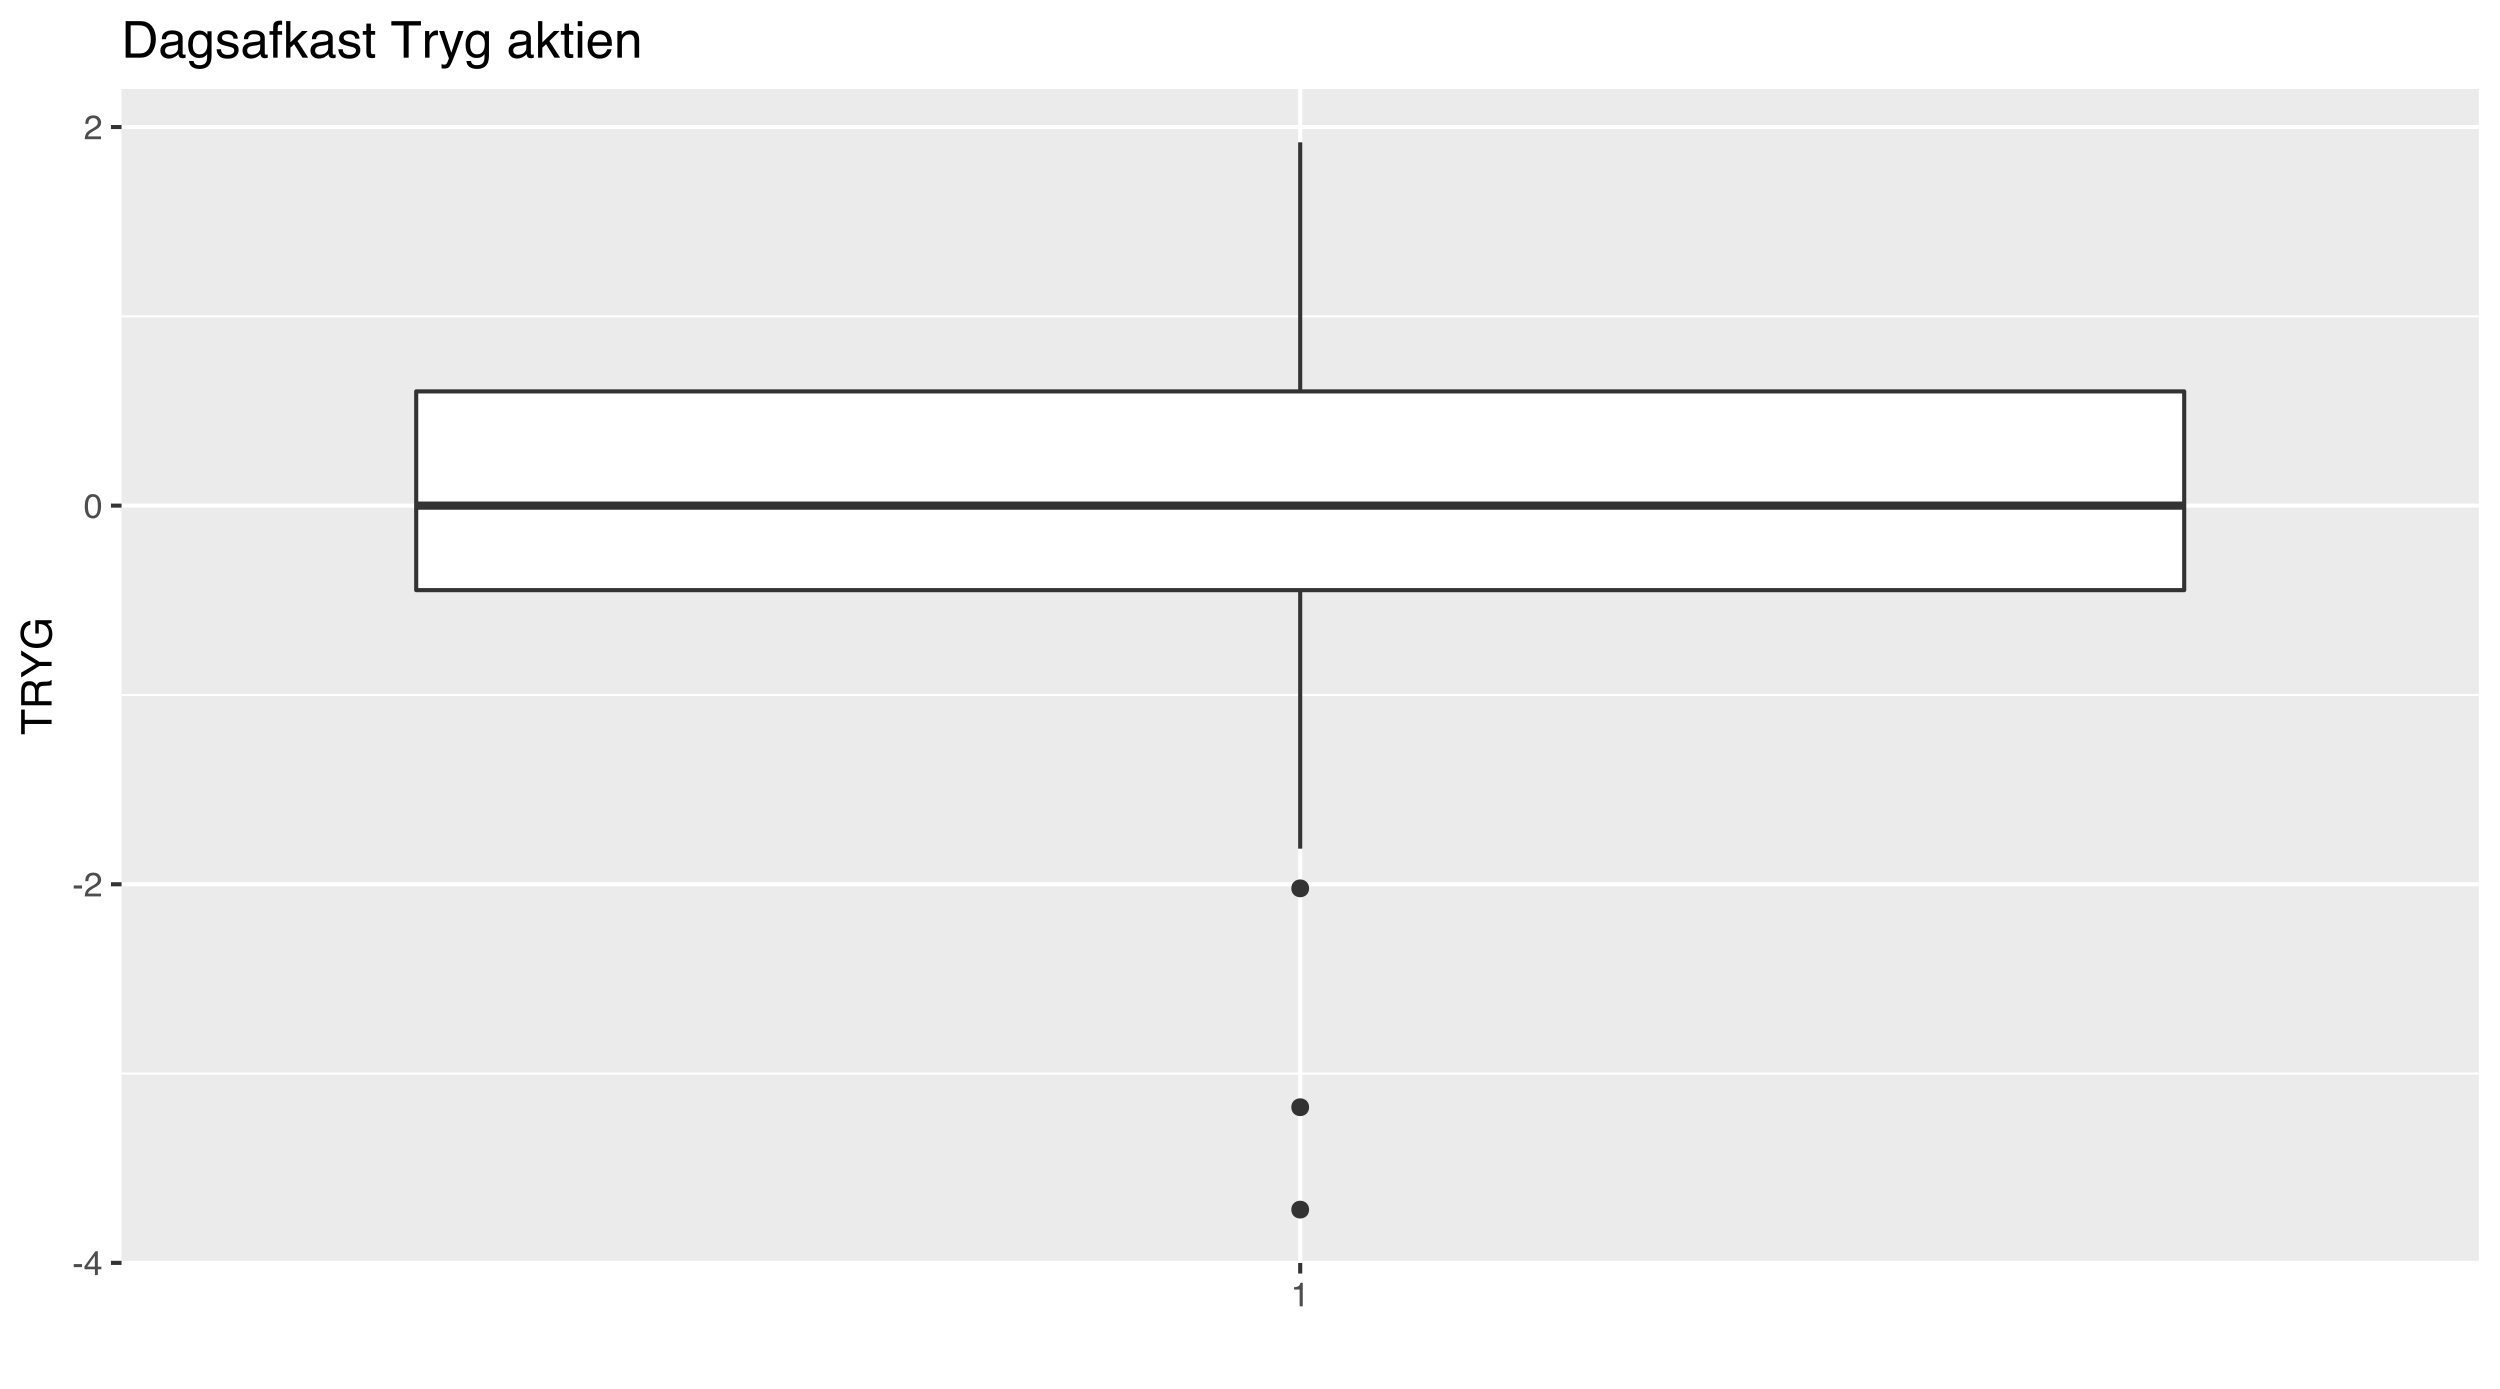
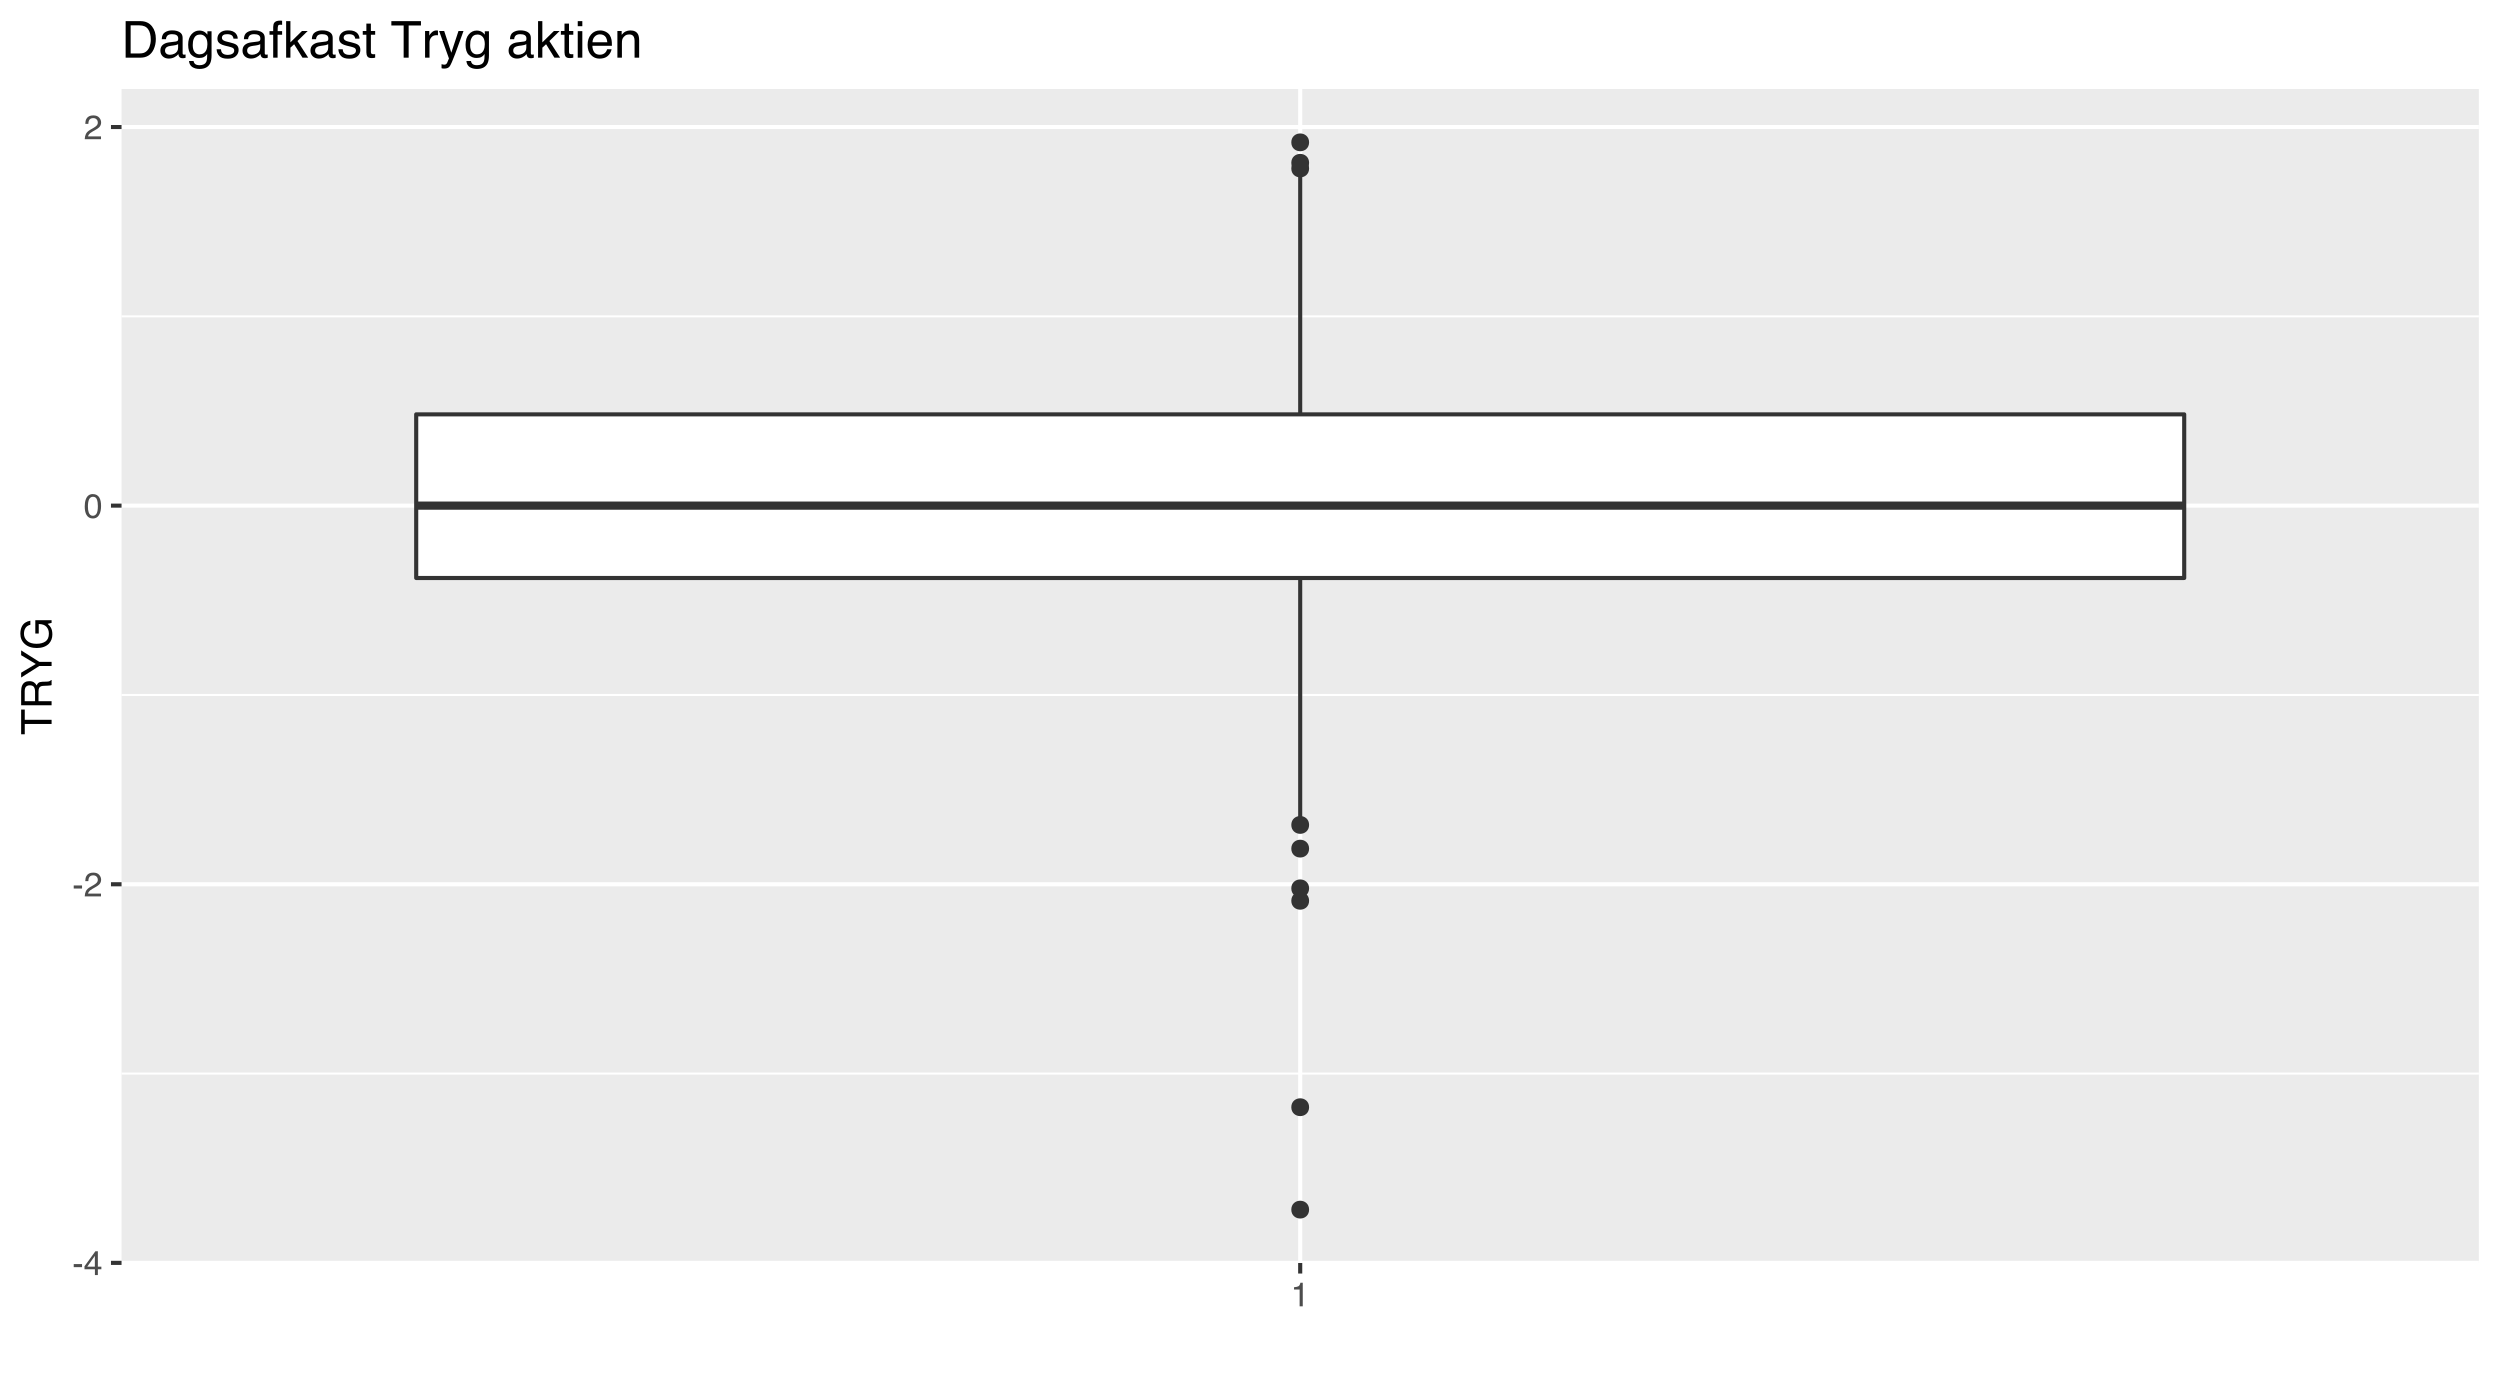
<svg xmlns="http://www.w3.org/2000/svg" xmlns:xlink="http://www.w3.org/1999/xlink" width="648pt" height="360pt" viewBox="0 0 648 360" version="1.1">
  <defs>
    <g>
      <symbol overflow="visible" id="glyph0-0">
        <path style="stroke:none;" d="M 0.281 0 L 0.281 -6.312 L 5.297 -6.312 L 5.297 0 Z M 4.5 -0.797 L 4.5 -5.516 L 1.078 -5.516 L 1.078 -0.797 Z M 4.5 -0.797 " />
      </symbol>
      <symbol overflow="visible" id="glyph0-1">
        <path style="stroke:none;" d="M 0.359 -2.844 L 2.516 -2.844 L 2.516 -2.047 L 0.359 -2.047 Z M 0.359 -2.844 " />
      </symbol>
      <symbol overflow="visible" id="glyph0-2">
        <path style="stroke:none;" d="M 2.906 -2.172 L 2.906 -4.969 L 0.938 -2.172 Z M 2.922 0 L 2.922 -1.5 L 0.219 -1.5 L 0.219 -2.266 L 3.047 -6.172 L 3.688 -6.172 L 3.688 -2.172 L 4.594 -2.172 L 4.594 -1.5 L 3.688 -1.5 L 3.688 0 Z M 2.922 0 " />
      </symbol>
      <symbol overflow="visible" id="glyph0-3">
        <path style="stroke:none;" d="M 0.281 0 C 0.301 -0.531 0.406 -0.988 0.594 -1.375 C 0.789 -1.77 1.164 -2.129 1.719 -2.453 L 2.547 -2.922 C 2.91 -3.141 3.164 -3.328 3.312 -3.484 C 3.551 -3.711 3.672 -3.984 3.672 -4.297 C 3.672 -4.648 3.562 -4.93 3.344 -5.141 C 3.133 -5.359 2.848 -5.469 2.484 -5.469 C 1.961 -5.469 1.598 -5.266 1.391 -4.859 C 1.285 -4.648 1.227 -4.352 1.219 -3.969 L 0.422 -3.969 C 0.43 -4.5 0.531 -4.938 0.719 -5.281 C 1.051 -5.875 1.645 -6.172 2.5 -6.172 C 3.195 -6.172 3.707 -5.977 4.031 -5.594 C 4.363 -5.219 4.531 -4.797 4.531 -4.328 C 4.531 -3.836 4.352 -3.414 4 -3.062 C 3.801 -2.863 3.441 -2.617 2.922 -2.328 L 2.344 -2 C 2.062 -1.844 1.836 -1.695 1.672 -1.562 C 1.391 -1.312 1.211 -1.035 1.141 -0.734 L 4.5 -0.734 L 4.5 0 Z M 0.281 0 " />
      </symbol>
      <symbol overflow="visible" id="glyph0-4">
        <path style="stroke:none;" d="M 2.375 -6.156 C 3.176 -6.156 3.754 -5.828 4.109 -5.172 C 4.379 -4.66 4.516 -3.961 4.516 -3.078 C 4.516 -2.242 4.391 -1.555 4.141 -1.016 C 3.785 -0.223 3.195 0.172 2.375 0.172 C 1.633 0.172 1.082 -0.148 0.719 -0.797 C 0.426 -1.328 0.281 -2.047 0.281 -2.953 C 0.281 -3.648 0.367 -4.25 0.547 -4.75 C 0.879 -5.688 1.488 -6.156 2.375 -6.156 Z M 2.375 -0.531 C 2.77 -0.531 3.086 -0.707 3.328 -1.062 C 3.566 -1.426 3.688 -2.086 3.688 -3.047 C 3.688 -3.754 3.598 -4.332 3.422 -4.781 C 3.254 -5.227 2.922 -5.453 2.422 -5.453 C 1.973 -5.453 1.641 -5.238 1.422 -4.812 C 1.211 -4.383 1.109 -3.754 1.109 -2.922 C 1.109 -2.297 1.176 -1.789 1.312 -1.406 C 1.52 -0.82 1.875 -0.531 2.375 -0.531 Z M 2.375 -0.531 " />
      </symbol>
      <symbol overflow="visible" id="glyph0-5">
        <path style="stroke:none;" d="M 0.844 -4.359 L 0.844 -4.953 C 1.395 -5.004 1.781 -5.094 2 -5.219 C 2.227 -5.344 2.395 -5.645 2.5 -6.125 L 3.109 -6.125 L 3.109 0 L 2.297 0 L 2.297 -4.359 Z M 0.844 -4.359 " />
      </symbol>
      <symbol overflow="visible" id="glyph1-0">
        <path style="stroke:none;" d="M 0 -0.359 L -7.891 -0.359 L -7.891 -6.625 L 0 -6.625 Z M -0.984 -5.625 L -6.906 -5.625 L -6.906 -1.344 L -0.984 -1.344 Z M -0.984 -5.625 " />
      </symbol>
      <symbol overflow="visible" id="glyph1-1">
        <path style="stroke:none;" d="M -7.891 -6.578 L -6.953 -6.578 L -6.953 -3.922 L 0 -3.922 L 0 -2.844 L -6.953 -2.844 L -6.953 -0.172 L -7.891 -0.172 Z M -7.891 -6.578 " />
      </symbol>
      <symbol overflow="visible" id="glyph1-2">
        <path style="stroke:none;" d="M -4.281 -4.5 C -4.281 -5.008 -4.379 -5.41 -4.578 -5.703 C -4.773 -5.992 -5.133 -6.141 -5.656 -6.141 C -6.219 -6.141 -6.602 -5.93 -6.812 -5.516 C -6.914 -5.297 -6.969 -5.004 -6.969 -4.641 L -6.969 -2.031 L -4.281 -2.031 Z M -7.891 -0.969 L -7.891 -4.625 C -7.891 -5.219 -7.801 -5.711 -7.625 -6.109 C -7.289 -6.848 -6.672 -7.219 -5.766 -7.219 C -5.285 -7.219 -4.895 -7.117 -4.594 -6.922 C -4.301 -6.734 -4.062 -6.461 -3.875 -6.109 C -3.75 -6.41 -3.582 -6.641 -3.375 -6.797 C -3.176 -6.953 -2.848 -7.039 -2.391 -7.062 L -1.328 -7.094 C -1.023 -7.102 -0.801 -7.129 -0.656 -7.172 C -0.406 -7.234 -0.242 -7.348 -0.172 -7.516 L 0 -7.516 L 0 -6.203 C -0.07 -6.172 -0.16 -6.145 -0.266 -6.125 C -0.367 -6.102 -0.578 -6.082 -0.891 -6.062 L -2.203 -6 C -2.711 -5.977 -3.055 -5.789 -3.234 -5.438 C -3.336 -5.227 -3.391 -4.906 -3.391 -4.469 L -3.391 -2.031 L 0 -2.031 L 0 -0.969 Z M -7.891 -0.969 " />
      </symbol>
      <symbol overflow="visible" id="glyph1-3">
        <path style="stroke:none;" d="M -7.891 -0.219 L -7.891 -1.469 L -4.094 -3.734 L -7.891 -6 L -7.891 -7.25 L -3.188 -4.281 L 0 -4.281 L 0 -3.203 L -3.188 -3.203 Z M -7.891 -3.75 Z M -7.891 -3.75 " />
      </symbol>
      <symbol overflow="visible" id="glyph1-4">
        <path style="stroke:none;" d="M -8.094 -4.25 C -8.094 -4.988 -7.953 -5.629 -7.672 -6.172 C -7.254 -6.953 -6.531 -7.43 -5.5 -7.609 L -5.5 -6.547 C -6.07 -6.422 -6.488 -6.156 -6.75 -5.75 C -7.02 -5.344 -7.156 -4.832 -7.156 -4.219 C -7.156 -3.488 -6.879 -2.875 -6.328 -2.375 C -5.785 -1.875 -4.973 -1.625 -3.891 -1.625 C -2.941 -1.625 -2.172 -1.828 -1.578 -2.234 C -0.992 -2.648 -0.703 -3.328 -0.703 -4.266 C -0.703 -4.973 -0.91 -5.562 -1.328 -6.031 C -1.742 -6.5 -2.41 -6.738 -3.328 -6.75 L -3.328 -4.281 L -4.219 -4.281 L -4.219 -7.734 L 0 -7.734 L 0 -7.047 L -1.016 -6.797 C -0.617 -6.43 -0.344 -6.109 -0.188 -5.828 C 0.07 -5.359 0.203 -4.766 0.203 -4.047 C 0.203 -3.109 -0.098 -2.305 -0.703 -1.641 C -1.461 -0.898 -2.504 -0.531 -3.828 -0.531 C -5.148 -0.531 -6.203 -0.891 -6.984 -1.609 C -7.723 -2.285 -8.094 -3.164 -8.094 -4.25 Z M -8.109 -4.078 Z M -8.109 -4.078 " />
      </symbol>
      <symbol overflow="visible" id="glyph2-0">
        <path style="stroke:none;" d="M 0.422 0 L 0.422 -9.469 L 7.938 -9.469 L 7.938 0 Z M 6.75 -1.188 L 6.75 -8.281 L 1.609 -8.281 L 1.609 -1.188 Z M 6.75 -1.188 " />
      </symbol>
      <symbol overflow="visible" id="glyph2-1">
        <path style="stroke:none;" d="M 4.641 -1.094 C 5.078 -1.094 5.438 -1.141 5.719 -1.234 C 6.207 -1.398 6.613 -1.723 6.938 -2.203 C 7.188 -2.578 7.367 -3.066 7.484 -3.672 C 7.547 -4.023 7.578 -4.352 7.578 -4.656 C 7.578 -5.832 7.344 -6.742 6.875 -7.391 C 6.414 -8.047 5.664 -8.375 4.625 -8.375 L 2.359 -8.375 L 2.359 -1.094 Z M 1.062 -9.469 L 4.906 -9.469 C 6.207 -9.469 7.211 -9.004 7.922 -8.078 C 8.566 -7.242 8.891 -6.176 8.891 -4.875 C 8.891 -3.875 8.703 -2.969 8.328 -2.156 C 7.66 -0.719 6.516 0 4.891 0 L 1.062 0 Z M 1.062 -9.469 " />
      </symbol>
      <symbol overflow="visible" id="glyph2-2">
        <path style="stroke:none;" d="M 1.734 -1.844 C 1.734 -1.5 1.852 -1.227 2.094 -1.031 C 2.344 -0.844 2.641 -0.75 2.984 -0.75 C 3.391 -0.75 3.785 -0.844 4.172 -1.031 C 4.805 -1.352 5.125 -1.867 5.125 -2.578 L 5.125 -3.516 C 4.988 -3.422 4.805 -3.344 4.578 -3.281 C 4.359 -3.227 4.141 -3.188 3.922 -3.156 L 3.219 -3.062 C 2.801 -3.008 2.488 -2.922 2.281 -2.797 C 1.914 -2.598 1.734 -2.281 1.734 -1.844 Z M 4.547 -4.188 C 4.816 -4.219 5 -4.328 5.094 -4.516 C 5.133 -4.617 5.156 -4.77 5.156 -4.969 C 5.156 -5.363 5.016 -5.648 4.734 -5.828 C 4.453 -6.004 4.051 -6.094 3.531 -6.094 C 2.926 -6.094 2.5 -5.93 2.25 -5.609 C 2.102 -5.422 2.008 -5.148 1.969 -4.797 L 0.891 -4.797 C 0.91 -5.648 1.188 -6.242 1.719 -6.578 C 2.25 -6.91 2.863 -7.078 3.562 -7.078 C 4.375 -7.078 5.031 -6.922 5.531 -6.609 C 6.039 -6.297 6.297 -5.812 6.297 -5.156 L 6.297 -1.188 C 6.297 -1.062 6.316 -0.961 6.359 -0.891 C 6.41 -0.816 6.516 -0.781 6.672 -0.781 C 6.723 -0.781 6.781 -0.785 6.844 -0.797 C 6.914 -0.805 6.988 -0.816 7.062 -0.828 L 7.062 0.031 C 6.875 0.082 6.734 0.113 6.641 0.125 C 6.547 0.133 6.422 0.141 6.266 0.141 C 5.859 0.141 5.566 0 5.391 -0.281 C 5.297 -0.426 5.227 -0.641 5.188 -0.922 C 4.945 -0.609 4.602 -0.336 4.156 -0.109 C 3.719 0.117 3.234 0.234 2.703 0.234 C 2.066 0.234 1.547 0.039 1.141 -0.344 C 0.734 -0.738 0.531 -1.227 0.531 -1.812 C 0.531 -2.445 0.727 -2.941 1.125 -3.297 C 1.531 -3.648 2.055 -3.867 2.703 -3.953 Z M 3.594 -7.078 Z M 3.594 -7.078 " />
      </symbol>
      <symbol overflow="visible" id="glyph2-3">
        <path style="stroke:none;" d="M 3.281 -7.031 C 3.82 -7.031 4.297 -6.895 4.703 -6.625 C 4.922 -6.477 5.145 -6.258 5.375 -5.969 L 5.375 -6.844 L 6.453 -6.844 L 6.453 -0.562 C 6.453 0.312 6.32 1.004 6.062 1.516 C 5.582 2.453 4.672 2.922 3.328 2.922 C 2.586 2.922 1.961 2.754 1.453 2.422 C 0.953 2.086 0.672 1.566 0.609 0.859 L 1.781 0.859 C 1.844 1.172 1.957 1.41 2.125 1.578 C 2.383 1.828 2.797 1.953 3.359 1.953 C 4.242 1.953 4.828 1.641 5.109 1.016 C 5.266 0.648 5.336 -0.004 5.328 -0.953 C 5.098 -0.609 4.816 -0.348 4.484 -0.172 C 4.16 -0.004 3.734 0.078 3.203 0.078 C 2.453 0.078 1.797 -0.188 1.234 -0.719 C 0.672 -1.25 0.391 -2.125 0.391 -3.344 C 0.391 -4.5 0.672 -5.398 1.234 -6.047 C 1.805 -6.703 2.488 -7.031 3.281 -7.031 Z M 5.375 -3.484 C 5.375 -4.336 5.195 -4.969 4.844 -5.375 C 4.488 -5.789 4.039 -6 3.5 -6 C 2.688 -6 2.129 -5.617 1.828 -4.859 C 1.66 -4.441 1.578 -3.906 1.578 -3.25 C 1.578 -2.469 1.734 -1.875 2.047 -1.469 C 2.367 -1.062 2.797 -0.859 3.328 -0.859 C 4.16 -0.859 4.75 -1.234 5.094 -1.984 C 5.281 -2.41 5.375 -2.91 5.375 -3.484 Z M 3.422 -7.078 Z M 3.422 -7.078 " />
      </symbol>
      <symbol overflow="visible" id="glyph2-4">
        <path style="stroke:none;" d="M 1.547 -2.172 C 1.578 -1.773 1.672 -1.477 1.828 -1.281 C 2.117 -0.906 2.629 -0.719 3.359 -0.719 C 3.785 -0.719 4.16 -0.812 4.484 -1 C 4.816 -1.188 4.984 -1.473 4.984 -1.859 C 4.984 -2.16 4.848 -2.391 4.578 -2.547 C 4.41 -2.641 4.082 -2.75 3.594 -2.875 L 2.672 -3.094 C 2.078 -3.238 1.641 -3.406 1.359 -3.594 C 0.867 -3.906 0.625 -4.336 0.625 -4.891 C 0.625 -5.547 0.859 -6.07 1.328 -6.469 C 1.797 -6.875 2.426 -7.078 3.219 -7.078 C 4.258 -7.078 5.008 -6.773 5.469 -6.172 C 5.758 -5.785 5.898 -5.367 5.891 -4.922 L 4.797 -4.922 C 4.773 -5.18 4.68 -5.422 4.516 -5.641 C 4.254 -5.941 3.797 -6.094 3.141 -6.094 C 2.691 -6.094 2.352 -6.008 2.125 -5.844 C 1.906 -5.676 1.797 -5.453 1.797 -5.172 C 1.797 -4.867 1.945 -4.629 2.25 -4.453 C 2.414 -4.348 2.664 -4.254 3 -4.172 L 3.766 -3.984 C 4.598 -3.785 5.16 -3.586 5.453 -3.391 C 5.898 -3.098 6.125 -2.633 6.125 -2 C 6.125 -1.383 5.891 -0.852 5.422 -0.406 C 4.953 0.039 4.242 0.266 3.297 0.266 C 2.266 0.266 1.535 0.031 1.109 -0.438 C 0.68 -0.906 0.453 -1.484 0.422 -2.172 Z M 3.25 -7.078 Z M 3.25 -7.078 " />
      </symbol>
      <symbol overflow="visible" id="glyph2-5">
        <path style="stroke:none;" d="M 1.141 -7.953 C 1.16 -8.43 1.242 -8.785 1.391 -9.016 C 1.66 -9.41 2.18 -9.609 2.953 -9.609 C 3.023 -9.609 3.098 -9.602 3.172 -9.594 C 3.254 -9.594 3.348 -9.586 3.453 -9.578 L 3.453 -8.516 C 3.328 -8.523 3.238 -8.531 3.188 -8.531 C 3.133 -8.539 3.082 -8.547 3.031 -8.547 C 2.688 -8.547 2.477 -8.453 2.406 -8.266 C 2.332 -8.086 2.297 -7.625 2.297 -6.875 L 3.453 -6.875 L 3.453 -5.953 L 2.281 -5.953 L 2.281 0 L 1.141 0 L 1.141 -5.953 L 0.188 -5.953 L 0.188 -6.875 L 1.141 -6.875 Z M 1.141 -7.953 " />
      </symbol>
      <symbol overflow="visible" id="glyph2-6">
        <path style="stroke:none;" d="M 0.828 -9.469 L 1.938 -9.469 L 1.938 -3.969 L 4.922 -6.906 L 6.406 -6.906 L 3.766 -4.312 L 6.547 0 L 5.062 0 L 2.906 -3.484 L 1.938 -2.594 L 1.938 0 L 0.828 0 Z M 0.828 -9.469 " />
      </symbol>
      <symbol overflow="visible" id="glyph2-7">
        <path style="stroke:none;" d="M 1.078 -8.828 L 2.25 -8.828 L 2.25 -6.906 L 3.359 -6.906 L 3.359 -5.953 L 2.25 -5.953 L 2.25 -1.453 C 2.25 -1.211 2.332 -1.051 2.5 -0.969 C 2.594 -0.914 2.742 -0.891 2.953 -0.891 C 3.004 -0.891 3.062 -0.891 3.125 -0.891 C 3.195 -0.898 3.273 -0.91 3.359 -0.922 L 3.359 0 C 3.223 0.039 3.082 0.066 2.938 0.078 C 2.801 0.098 2.645 0.109 2.469 0.109 C 1.926 0.109 1.555 -0.023 1.359 -0.297 C 1.172 -0.578 1.078 -0.941 1.078 -1.391 L 1.078 -5.953 L 0.141 -5.953 L 0.141 -6.906 L 1.078 -6.906 Z M 1.078 -8.828 " />
      </symbol>
      <symbol overflow="visible" id="glyph2-8">
        <path style="stroke:none;" d="" />
      </symbol>
      <symbol overflow="visible" id="glyph2-9">
        <path style="stroke:none;" d="M 7.891 -9.469 L 7.891 -8.344 L 4.703 -8.344 L 4.703 0 L 3.406 0 L 3.406 -8.344 L 0.219 -8.344 L 0.219 -9.469 Z M 7.891 -9.469 " />
      </symbol>
      <symbol overflow="visible" id="glyph2-10">
        <path style="stroke:none;" d="M 0.891 -6.906 L 1.984 -6.906 L 1.984 -5.719 C 2.078 -5.945 2.297 -6.227 2.641 -6.562 C 2.992 -6.895 3.406 -7.062 3.875 -7.062 C 3.895 -7.062 3.93 -7.055 3.984 -7.047 C 4.035 -7.047 4.117 -7.039 4.234 -7.031 L 4.234 -5.797 C 4.172 -5.816 4.109 -5.828 4.047 -5.828 C 3.992 -5.828 3.93 -5.828 3.859 -5.828 C 3.273 -5.828 2.828 -5.641 2.516 -5.266 C 2.203 -4.891 2.047 -4.457 2.047 -3.969 L 2.047 0 L 0.891 0 Z M 0.891 -6.906 " />
      </symbol>
      <symbol overflow="visible" id="glyph2-11">
        <path style="stroke:none;" d="M 5.156 -6.906 L 6.453 -6.906 C 6.285 -6.457 5.922 -5.445 5.359 -3.875 C 4.93 -2.688 4.578 -1.719 4.297 -0.969 C 3.629 0.789 3.156 1.863 2.875 2.25 C 2.602 2.633 2.133 2.828 1.469 2.828 C 1.301 2.828 1.172 2.82 1.078 2.812 C 0.992 2.801 0.891 2.773 0.766 2.734 L 0.766 1.688 C 0.961 1.738 1.102 1.77 1.188 1.781 C 1.281 1.801 1.363 1.812 1.438 1.812 C 1.656 1.812 1.812 1.773 1.906 1.703 C 2.008 1.629 2.098 1.539 2.172 1.438 C 2.191 1.406 2.266 1.227 2.391 0.906 C 2.523 0.594 2.625 0.359 2.688 0.203 L 0.141 -6.906 L 1.453 -6.906 L 3.297 -1.281 Z M 3.297 -7.078 Z M 3.297 -7.078 " />
      </symbol>
      <symbol overflow="visible" id="glyph2-12">
        <path style="stroke:none;" d="M 0.844 -6.875 L 2.031 -6.875 L 2.031 0 L 0.844 0 Z M 0.844 -9.469 L 2.031 -9.469 L 2.031 -8.156 L 0.844 -8.156 Z M 0.844 -9.469 " />
      </symbol>
      <symbol overflow="visible" id="glyph2-13">
        <path style="stroke:none;" d="M 3.719 -7.062 C 4.219 -7.062 4.695 -6.945 5.156 -6.719 C 5.613 -6.488 5.961 -6.191 6.203 -5.828 C 6.43 -5.473 6.586 -5.066 6.672 -4.609 C 6.734 -4.285 6.766 -3.773 6.766 -3.078 L 1.703 -3.078 C 1.723 -2.379 1.891 -1.816 2.203 -1.391 C 2.516 -0.973 2.992 -0.766 3.641 -0.766 C 4.242 -0.766 4.727 -0.961 5.094 -1.359 C 5.301 -1.586 5.445 -1.859 5.531 -2.172 L 6.672 -2.172 C 6.641 -1.91 6.539 -1.625 6.375 -1.312 C 6.207 -1 6.016 -0.742 5.797 -0.547 C 5.453 -0.203 5.02 0.023 4.5 0.141 C 4.219 0.211 3.898 0.25 3.547 0.25 C 2.68 0.25 1.953 -0.062 1.359 -0.688 C 0.766 -1.312 0.469 -2.188 0.469 -3.312 C 0.469 -4.426 0.766 -5.328 1.359 -6.016 C 1.961 -6.711 2.75 -7.062 3.719 -7.062 Z M 5.578 -4 C 5.523 -4.5 5.414 -4.898 5.25 -5.203 C 4.926 -5.766 4.395 -6.047 3.656 -6.047 C 3.125 -6.047 2.676 -5.852 2.312 -5.469 C 1.945 -5.082 1.754 -4.594 1.734 -4 Z M 3.609 -7.078 Z M 3.609 -7.078 " />
      </symbol>
      <symbol overflow="visible" id="glyph2-14">
        <path style="stroke:none;" d="M 0.844 -6.906 L 1.953 -6.906 L 1.953 -5.922 C 2.273 -6.328 2.617 -6.617 2.984 -6.797 C 3.359 -6.973 3.766 -7.062 4.203 -7.062 C 5.18 -7.062 5.848 -6.719 6.203 -6.031 C 6.391 -5.656 6.484 -5.117 6.484 -4.422 L 6.484 0 L 5.297 0 L 5.297 -4.359 C 5.297 -4.773 5.234 -5.113 5.109 -5.375 C 4.898 -5.801 4.523 -6.016 3.984 -6.016 C 3.711 -6.016 3.488 -5.988 3.312 -5.938 C 3 -5.844 2.719 -5.648 2.469 -5.359 C 2.281 -5.129 2.156 -4.895 2.094 -4.656 C 2.039 -4.414 2.016 -4.066 2.016 -3.609 L 2.016 0 L 0.844 0 Z M 3.578 -7.078 Z M 3.578 -7.078 " />
      </symbol>
    </g>
    <clipPath id="clip1">
      <path d="M 31.504 23.066 L 643 23.066 L 643 328 L 31.504 328 Z M 31.504 23.066 " />
    </clipPath>
    <clipPath id="clip2">
      <path d="M 31.504 278 L 643 278 L 643 279 L 31.504 279 Z M 31.504 278 " />
    </clipPath>
    <clipPath id="clip3">
      <path d="M 31.504 179 L 643 179 L 643 181 L 31.504 181 Z M 31.504 179 " />
    </clipPath>
    <clipPath id="clip4">
      <path d="M 31.504 81 L 643 81 L 643 83 L 31.504 83 Z M 31.504 81 " />
    </clipPath>
    <clipPath id="clip5">
      <path d="M 31.504 326 L 643.52 326 L 643.52 328 L 31.504 328 Z M 31.504 326 " />
    </clipPath>
    <clipPath id="clip6">
      <path d="M 31.504 228 L 643.52 228 L 643.52 230 L 31.504 230 Z M 31.504 228 " />
    </clipPath>
    <clipPath id="clip7">
      <path d="M 31.504 130 L 643.52 130 L 643.52 132 L 31.504 132 Z M 31.504 130 " />
    </clipPath>
    <clipPath id="clip8">
      <path d="M 31.504 32 L 643.52 32 L 643.52 34 L 31.504 34 Z M 31.504 32 " />
    </clipPath>
    <clipPath id="clip9">
      <path d="M 336 23.066 L 338 23.066 L 338 328 L 336 328 Z M 336 23.066 " />
    </clipPath>
  </defs>
  <g id="surface17">
    <rect x="0" y="0" width="648" height="360" style="fill:rgb(100%,100%,100%);fill-opacity:1;stroke:none;" />
    <rect x="0" y="0" width="648" height="360" style="fill:rgb(100%,100%,100%);fill-opacity:1;stroke:none;" />
    <path style="fill:none;stroke-width:1.067;stroke-linecap:round;stroke-linejoin:round;stroke:rgb(100%,100%,100%);stroke-opacity:1;stroke-miterlimit:10;" d="M 0 360 L 648 360 L 648 0 L 0 0 Z M 0 360 " />
    <g clip-path="url(#clip1)" clip-rule="nonzero">
      <path style=" stroke:none;fill-rule:nonzero;fill:rgb(92.157%,92.157%,92.157%);fill-opacity:1;" d="M 31.504 327.367 L 642.52 327.367 L 642.52 23.07 L 31.504 23.07 Z M 31.504 327.367 " />
    </g>
    <g clip-path="url(#clip2)" clip-rule="nonzero">
      <path style="fill:none;stroke-width:0.533;stroke-linecap:butt;stroke-linejoin:round;stroke:rgb(100%,100%,100%);stroke-opacity:1;stroke-miterlimit:10;" d="M 31.504 278.27 L 642.52 278.27 " />
    </g>
    <g clip-path="url(#clip3)" clip-rule="nonzero">
      <path style="fill:none;stroke-width:0.533;stroke-linecap:butt;stroke-linejoin:round;stroke:rgb(100%,100%,100%);stroke-opacity:1;stroke-miterlimit:10;" d="M 31.504 180.133 L 642.52 180.133 " />
    </g>
    <g clip-path="url(#clip4)" clip-rule="nonzero">
      <path style="fill:none;stroke-width:0.533;stroke-linecap:butt;stroke-linejoin:round;stroke:rgb(100%,100%,100%);stroke-opacity:1;stroke-miterlimit:10;" d="M 31.504 81.992 L 642.52 81.992 " />
    </g>
    <g clip-path="url(#clip5)" clip-rule="nonzero">
      <path style="fill:none;stroke-width:1.067;stroke-linecap:butt;stroke-linejoin:round;stroke:rgb(100%,100%,100%);stroke-opacity:1;stroke-miterlimit:10;" d="M 31.504 327.336 L 642.52 327.336 " />
    </g>
    <g clip-path="url(#clip6)" clip-rule="nonzero">
      <path style="fill:none;stroke-width:1.067;stroke-linecap:butt;stroke-linejoin:round;stroke:rgb(100%,100%,100%);stroke-opacity:1;stroke-miterlimit:10;" d="M 31.504 229.199 L 642.52 229.199 " />
    </g>
    <g clip-path="url(#clip7)" clip-rule="nonzero">
      <path style="fill:none;stroke-width:1.067;stroke-linecap:butt;stroke-linejoin:round;stroke:rgb(100%,100%,100%);stroke-opacity:1;stroke-miterlimit:10;" d="M 31.504 131.062 L 642.52 131.062 " />
    </g>
    <g clip-path="url(#clip8)" clip-rule="nonzero">
      <path style="fill:none;stroke-width:1.067;stroke-linecap:butt;stroke-linejoin:round;stroke:rgb(100%,100%,100%);stroke-opacity:1;stroke-miterlimit:10;" d="M 31.504 32.926 L 642.52 32.926 " />
    </g>
    <g clip-path="url(#clip9)" clip-rule="nonzero">
      <path style="fill:none;stroke-width:1.067;stroke-linecap:butt;stroke-linejoin:round;stroke:rgb(100%,100%,100%);stroke-opacity:1;stroke-miterlimit:10;" d="M 337.012 327.367 L 337.012 23.066 " />
    </g>
    <path style="fill-rule:nonzero;fill:rgb(20%,20%,20%);fill-opacity:1;stroke-width:0.709;stroke-linecap:round;stroke-linejoin:round;stroke:rgb(20%,20%,20%);stroke-opacity:1;stroke-miterlimit:10;" d="M 338.965 286.988 C 338.965 289.594 335.059 289.594 335.059 286.988 C 335.059 284.383 338.965 284.383 338.965 286.988 " />
    <path style="fill-rule:nonzero;fill:rgb(20%,20%,20%);fill-opacity:1;stroke-width:0.709;stroke-linecap:round;stroke-linejoin:round;stroke:rgb(20%,20%,20%);stroke-opacity:1;stroke-miterlimit:10;" d="M 338.965 230.262 C 338.965 232.867 335.059 232.867 335.059 230.262 C 335.059 227.652 338.965 227.652 338.965 230.262 " />
+     <path style="fill-rule:nonzero;fill:rgb(20%,20%,20%);fill-opacity:1;stroke-width:0.709;stroke-linecap:round;stroke-linejoin:round;stroke:rgb(20%,20%,20%);stroke-opacity:1;stroke-miterlimit:10;" d="M 338.965 219.965 C 338.965 222.57 335.059 222.57 335.059 219.965 C 335.059 217.359 338.965 217.359 338.965 219.965 " />
    <path style="fill-rule:nonzero;fill:rgb(20%,20%,20%);fill-opacity:1;stroke-width:0.709;stroke-linecap:round;stroke-linejoin:round;stroke:rgb(20%,20%,20%);stroke-opacity:1;stroke-miterlimit:10;" d="M 338.965 313.535 C 338.965 316.141 335.059 316.141 335.059 313.535 C 335.059 310.93 338.965 310.93 338.965 313.535 " />
-     <path style="fill:none;stroke-width:1.067;stroke-linecap:butt;stroke-linejoin:round;stroke:rgb(20%,20%,20%);stroke-opacity:1;stroke-miterlimit:10;" d="M 337.012 101.445 L 337.012 36.898 " />
-     <path style="fill:none;stroke-width:1.067;stroke-linecap:butt;stroke-linejoin:round;stroke:rgb(20%,20%,20%);stroke-opacity:1;stroke-miterlimit:10;" d="M 337.012 152.965 L 337.012 219.969 " />
-     <path style="fill-rule:nonzero;fill:rgb(100%,100%,100%);fill-opacity:1;stroke-width:1.067;stroke-linecap:round;stroke-linejoin:round;stroke:rgb(20%,20%,20%);stroke-opacity:1;stroke-miterlimit:10;" d="M 107.879 101.445 L 107.879 152.965 L 566.145 152.965 L 566.145 101.445 Z M 107.879 101.445 " />
+     <path style="fill-rule:nonzero;fill:rgb(20%,20%,20%);fill-opacity:1;stroke-width:0.709;stroke-linecap:round;stroke-linejoin:round;stroke:rgb(20%,20%,20%);stroke-opacity:1;stroke-miterlimit:10;" d="M 338.965 213.82 C 338.965 216.43 335.059 216.43 335.059 213.82 C 335.059 211.215 338.965 211.215 338.965 213.82 " />
+     <path style="fill-rule:nonzero;fill:rgb(20%,20%,20%);fill-opacity:1;stroke-width:0.709;stroke-linecap:round;stroke-linejoin:round;stroke:rgb(20%,20%,20%);stroke-opacity:1;stroke-miterlimit:10;" d="M 338.965 36.898 C 338.965 39.504 335.059 39.504 335.059 36.898 C 335.059 34.293 338.965 34.293 338.965 36.898 " />
+     <path style="fill-rule:nonzero;fill:rgb(20%,20%,20%);fill-opacity:1;stroke-width:0.709;stroke-linecap:round;stroke-linejoin:round;stroke:rgb(20%,20%,20%);stroke-opacity:1;stroke-miterlimit:10;" d="M 338.965 42.199 C 338.965 44.805 335.059 44.805 335.059 42.199 C 335.059 39.594 338.965 39.594 338.965 42.199 " />
+     <path style="fill-rule:nonzero;fill:rgb(20%,20%,20%);fill-opacity:1;stroke-width:0.709;stroke-linecap:round;stroke-linejoin:round;stroke:rgb(20%,20%,20%);stroke-opacity:1;stroke-miterlimit:10;" d="M 338.965 233.484 C 338.965 236.09 335.059 236.09 335.059 233.484 C 335.059 230.879 338.965 230.879 338.965 233.484 " />
+     <path style="fill-rule:nonzero;fill:rgb(20%,20%,20%);fill-opacity:1;stroke-width:0.709;stroke-linecap:round;stroke-linejoin:round;stroke:rgb(20%,20%,20%);stroke-opacity:1;stroke-miterlimit:10;" d="M 338.965 43.672 C 338.965 46.277 335.059 46.277 335.059 43.672 C 335.059 41.066 338.965 41.066 338.965 43.672 " />
+     <path style="fill:none;stroke-width:1.067;stroke-linecap:butt;stroke-linejoin:round;stroke:rgb(20%,20%,20%);stroke-opacity:1;stroke-miterlimit:10;" d="M 337.012 107.402 L 337.012 45.09 " />
+     <path style="fill:none;stroke-width:1.067;stroke-linecap:butt;stroke-linejoin:round;stroke:rgb(20%,20%,20%);stroke-opacity:1;stroke-miterlimit:10;" d="M 337.012 149.816 L 337.012 211.98 " />
+     <path style="fill-rule:nonzero;fill:rgb(100%,100%,100%);fill-opacity:1;stroke-width:1.067;stroke-linecap:round;stroke-linejoin:round;stroke:rgb(20%,20%,20%);stroke-opacity:1;stroke-miterlimit:10;" d="M 107.879 107.402 L 107.879 149.816 L 566.145 149.816 L 566.145 107.402 Z M 107.879 107.402 " />
    <path style="fill:none;stroke-width:2.134;stroke-linecap:butt;stroke-linejoin:round;stroke:rgb(20%,20%,20%);stroke-opacity:1;stroke-miterlimit:10;" d="M 107.879 131.062 L 566.145 131.062 " />
    <g style="fill:rgb(30.196%,30.196%,30.196%);fill-opacity:1;">
      <use xlink:href="#glyph0-1" x="18.75" y="330.492" />
      <use xlink:href="#glyph0-2" x="21.679" y="330.492" />
    </g>
    <g style="fill:rgb(30.196%,30.196%,30.196%);fill-opacity:1;">
      <use xlink:href="#glyph0-1" x="18.75" y="232.355" />
      <use xlink:href="#glyph0-3" x="21.679" y="232.355" />
    </g>
    <g style="fill:rgb(30.196%,30.196%,30.196%);fill-opacity:1;">
      <use xlink:href="#glyph0-4" x="21.68" y="134.219" />
    </g>
    <g style="fill:rgb(30.196%,30.196%,30.196%);fill-opacity:1;">
      <use xlink:href="#glyph0-3" x="21.68" y="36.082" />
    </g>
    <path style="fill:none;stroke-width:1.067;stroke-linecap:butt;stroke-linejoin:round;stroke:rgb(20%,20%,20%);stroke-opacity:1;stroke-miterlimit:10;" d="M 28.762 327.336 L 31.504 327.336 " />
    <path style="fill:none;stroke-width:1.067;stroke-linecap:butt;stroke-linejoin:round;stroke:rgb(20%,20%,20%);stroke-opacity:1;stroke-miterlimit:10;" d="M 28.762 229.199 L 31.504 229.199 " />
    <path style="fill:none;stroke-width:1.067;stroke-linecap:butt;stroke-linejoin:round;stroke:rgb(20%,20%,20%);stroke-opacity:1;stroke-miterlimit:10;" d="M 28.762 131.062 L 31.504 131.062 " />
    <path style="fill:none;stroke-width:1.067;stroke-linecap:butt;stroke-linejoin:round;stroke:rgb(20%,20%,20%);stroke-opacity:1;stroke-miterlimit:10;" d="M 28.762 32.926 L 31.504 32.926 " />
    <path style="fill:none;stroke-width:1.067;stroke-linecap:butt;stroke-linejoin:round;stroke:rgb(20%,20%,20%);stroke-opacity:1;stroke-miterlimit:10;" d="M 337.012 330.105 L 337.012 327.367 " />
    <g style="fill:rgb(30.196%,30.196%,30.196%);fill-opacity:1;">
      <use xlink:href="#glyph0-5" x="334.566" y="338.609" />
    </g>
    <g style="fill:rgb(0%,0%,0%);fill-opacity:1;">
      <use xlink:href="#glyph1-1" x="13.371" y="190.496" />
      <use xlink:href="#glyph1-2" x="13.371" y="183.777" />
      <use xlink:href="#glyph1-3" x="13.371" y="175.833" />
      <use xlink:href="#glyph1-4" x="13.371" y="168.496" />
    </g>
    <g style="fill:rgb(0%,0%,0%);fill-opacity:1;">
      <use xlink:href="#glyph2-1" x="31.504" y="14.949" />
      <use xlink:href="#glyph2-2" x="41.039" y="14.949" />
      <use xlink:href="#glyph2-3" x="48.382" y="14.949" />
      <use xlink:href="#glyph2-4" x="55.725" y="14.949" />
      <use xlink:href="#glyph2-2" x="62.326" y="14.949" />
      <use xlink:href="#glyph2-5" x="69.669" y="14.949" />
      <use xlink:href="#glyph2-6" x="73.337" y="14.949" />
      <use xlink:href="#glyph2-2" x="79.939" y="14.949" />
      <use xlink:href="#glyph2-4" x="87.282" y="14.949" />
      <use xlink:href="#glyph2-7" x="93.884" y="14.949" />
      <use xlink:href="#glyph2-8" x="97.552" y="14.949" />
      <use xlink:href="#glyph2-9" x="101.22" y="14.949" />
      <use xlink:href="#glyph2-10" x="109.285" y="14.949" />
      <use xlink:href="#glyph2-11" x="113.682" y="14.949" />
      <use xlink:href="#glyph2-3" x="120.283" y="14.949" />
      <use xlink:href="#glyph2-8" x="127.626" y="14.949" />
      <use xlink:href="#glyph2-2" x="131.295" y="14.949" />
      <use xlink:href="#glyph2-6" x="138.638" y="14.949" />
      <use xlink:href="#glyph2-7" x="145.239" y="14.949" />
      <use xlink:href="#glyph2-12" x="148.907" y="14.949" />
      <use xlink:href="#glyph2-13" x="151.841" y="14.949" />
      <use xlink:href="#glyph2-14" x="159.184" y="14.949" />
    </g>
  </g>
</svg>
